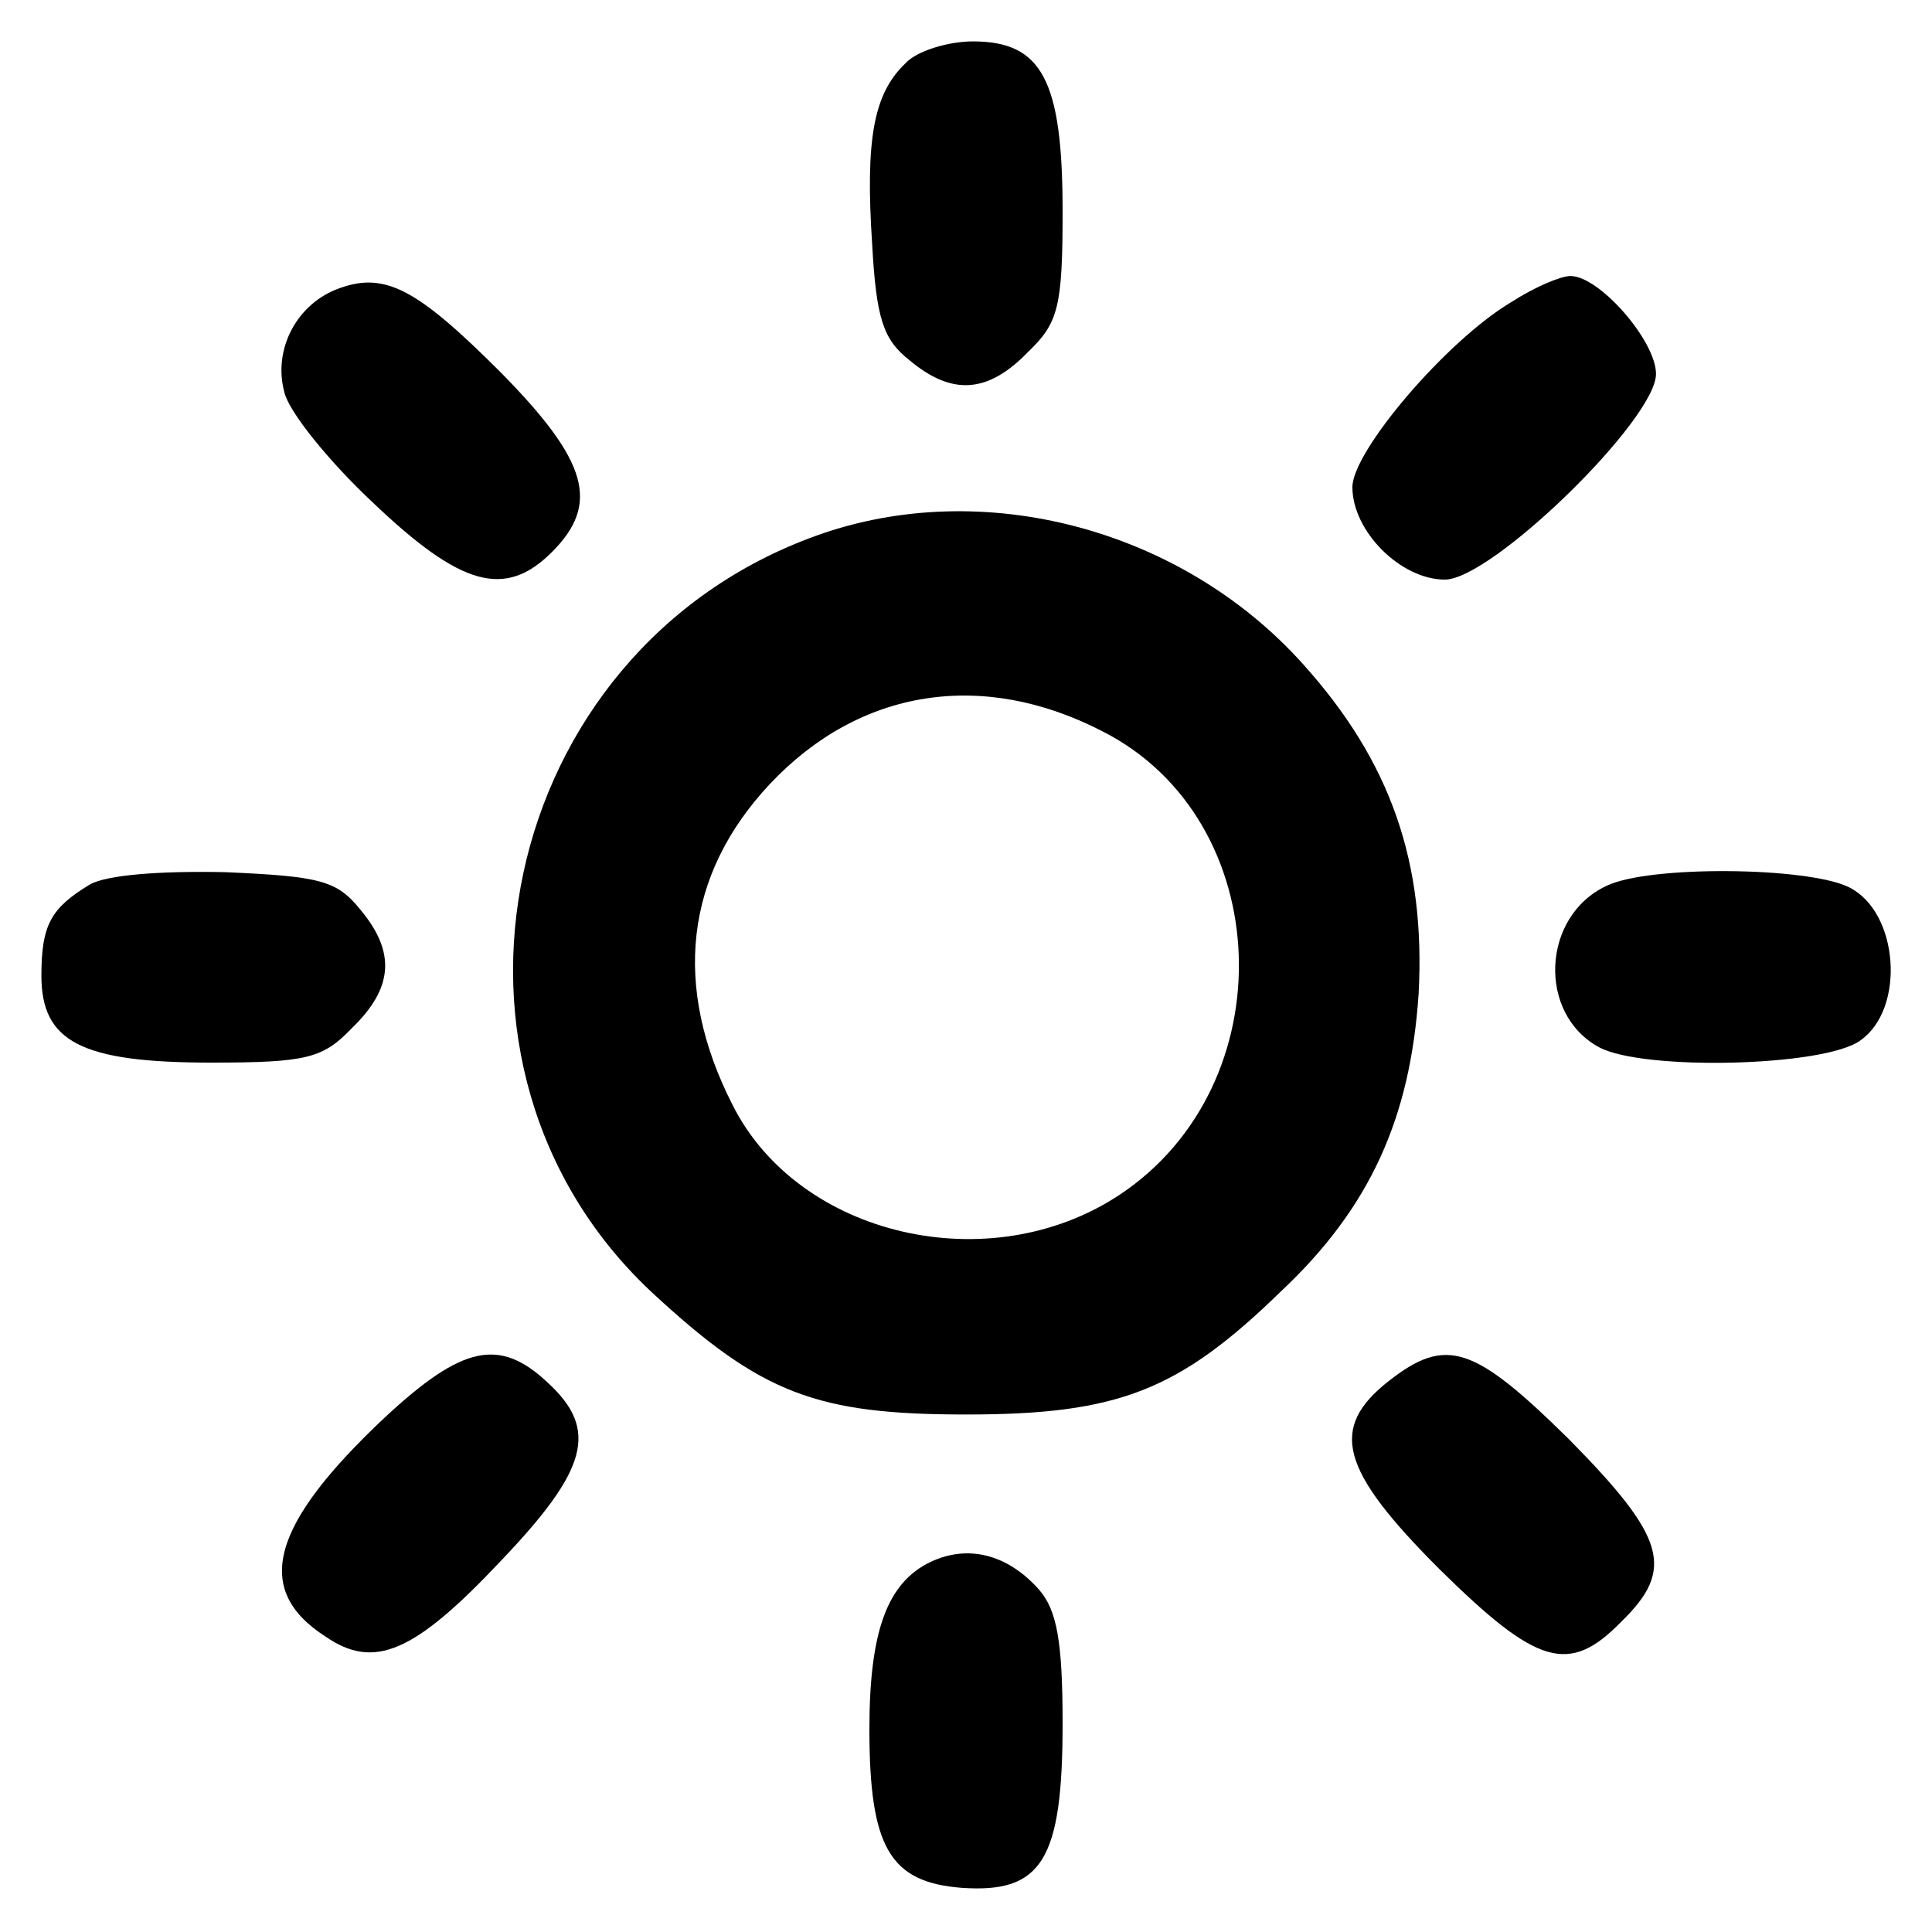
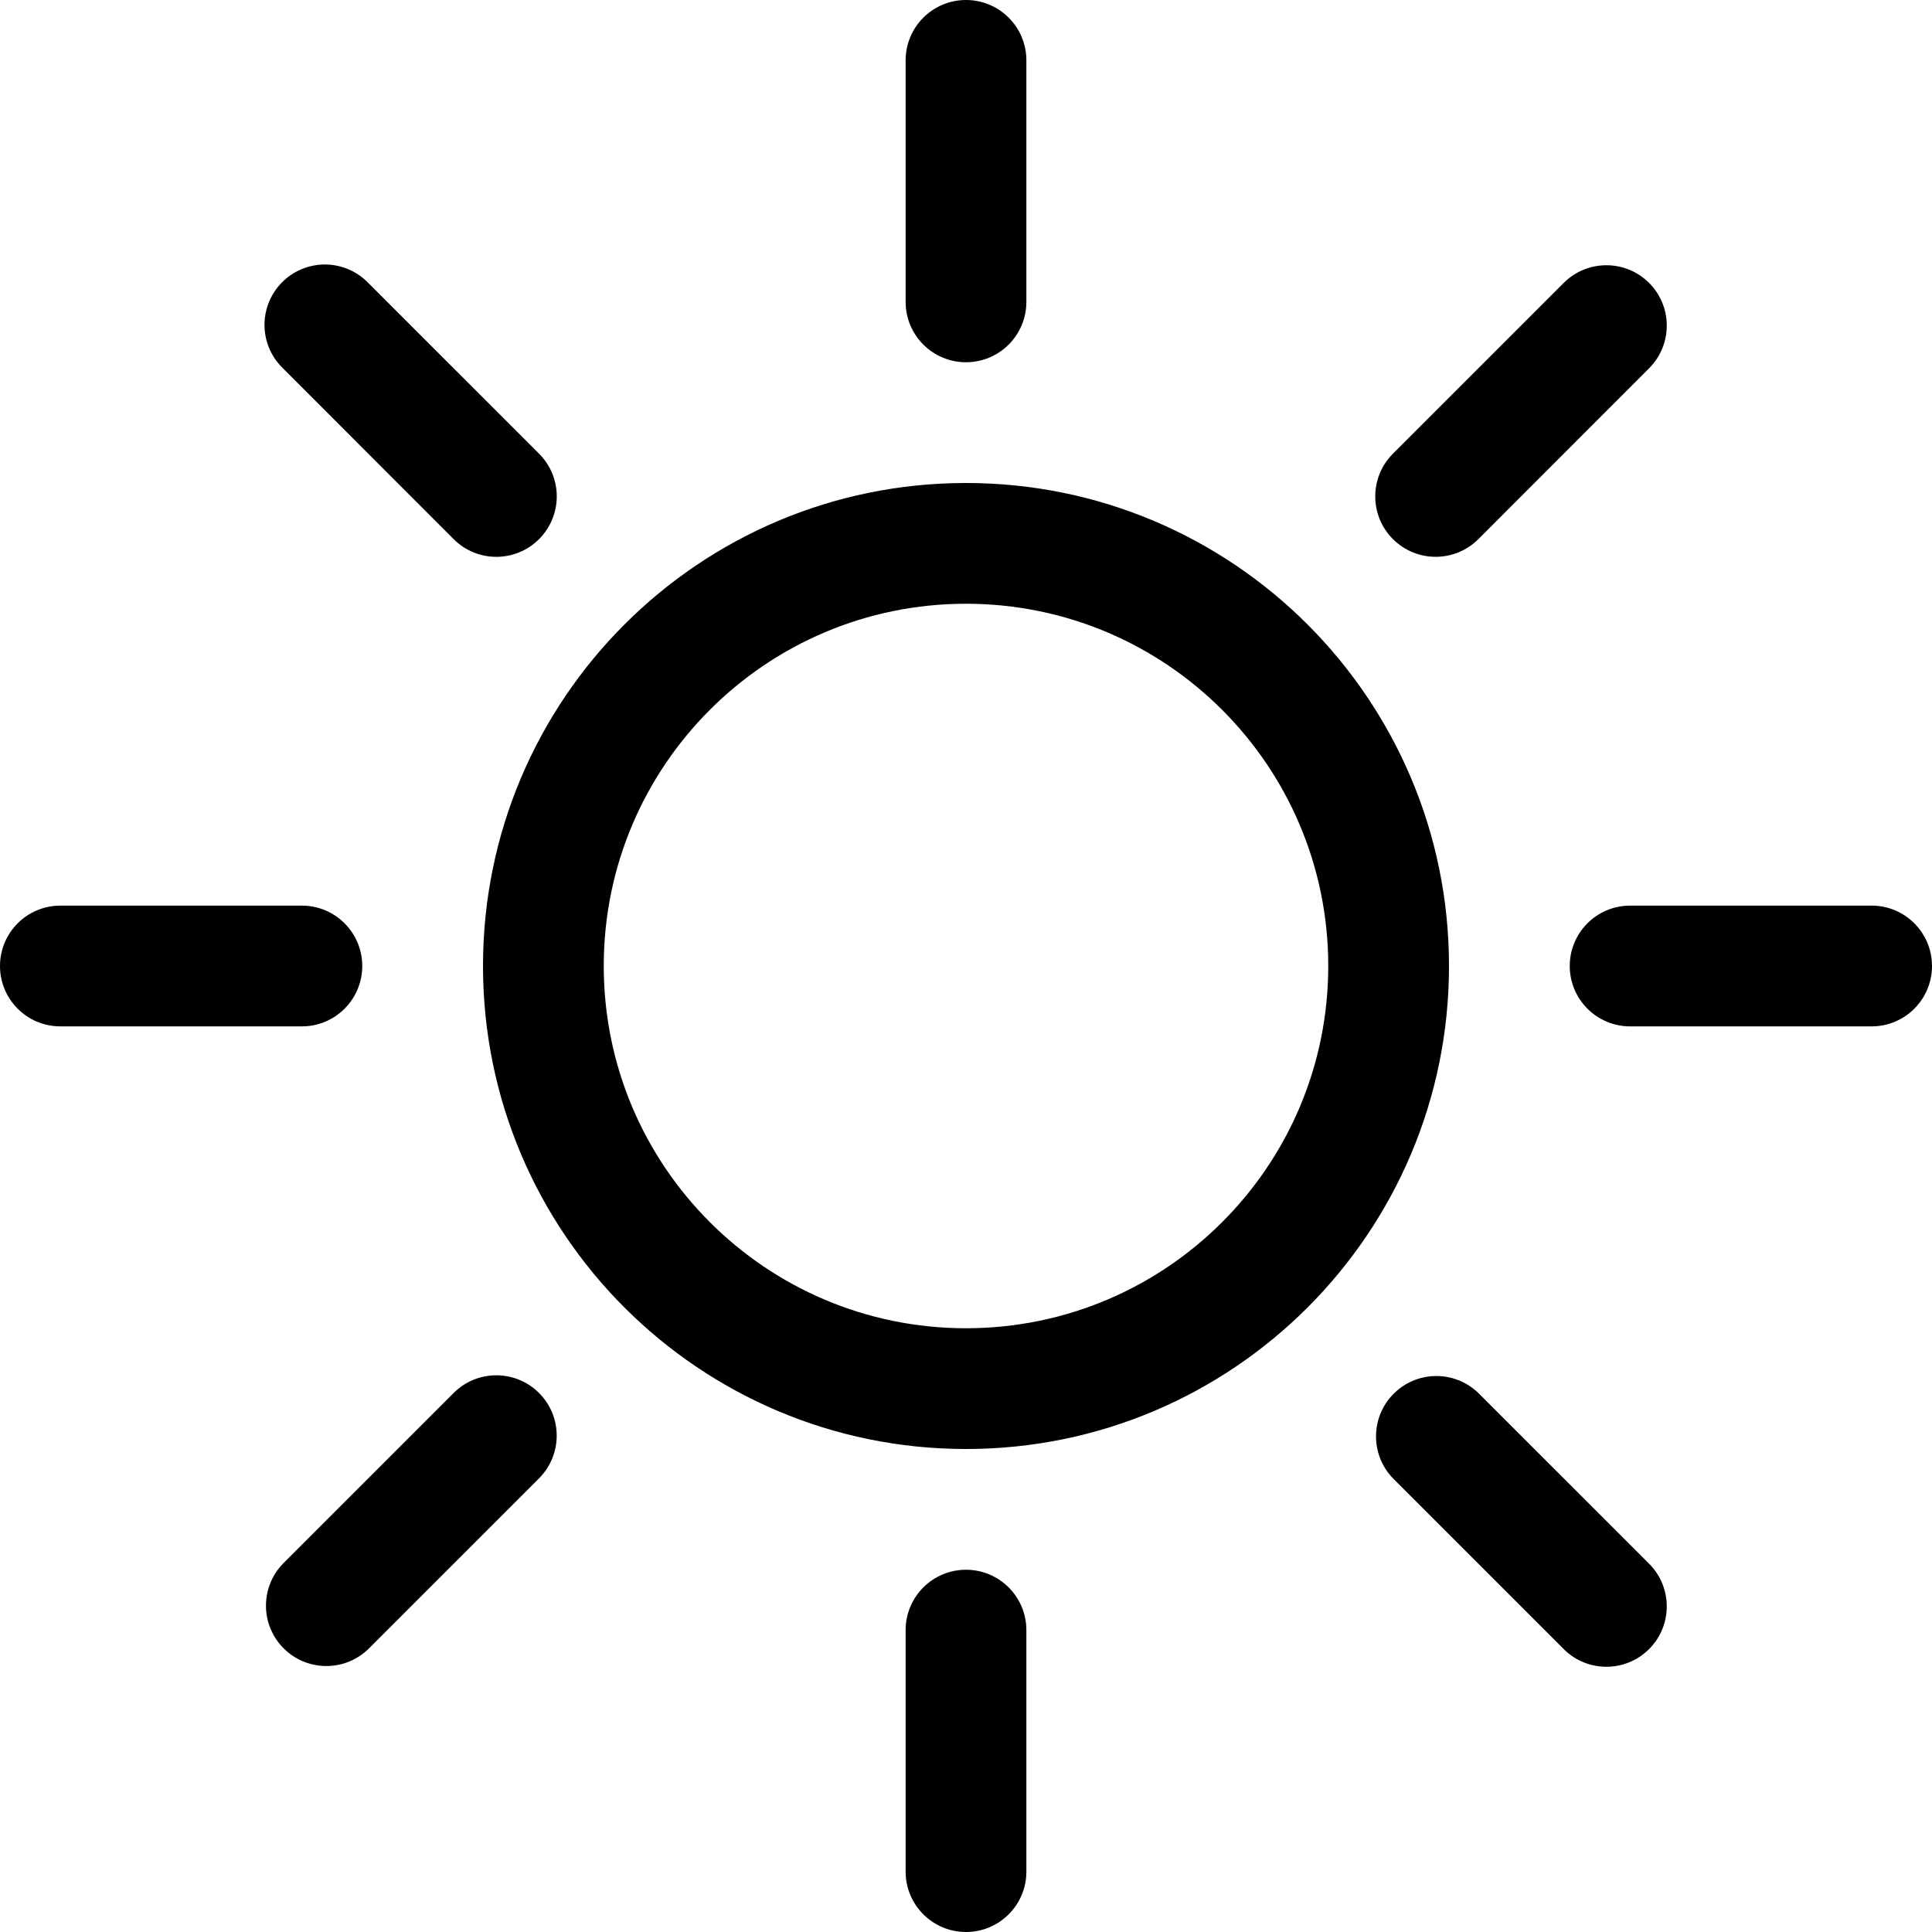
- <svg xmlns="http://www.w3.org/2000/svg" version="1.0" width="140pt" height="140pt" viewBox="0 0 140 140" preserveAspectRatio="xMidYMid meet">
-   <g transform="translate(0,140) scale(0.1,-0.1)" fill="#000000" stroke="none">
-     <path d="M656 1354 c-23 -22 -29 -55 -24 -131 3 -54 8 -69 27 -84 31 -26 57 -24 86 6 22 21 25 33 25 102 0 95 -15 123 -65 123 -18 0 -41 -7 -49 -16z" />
-     <path d="M243 1190 c-29 -12 -45 -44 -37 -74 3 -14 32 -50 64 -80 64 -61 96 -70 130 -36 35 35 26 66 -37 130 -62 62 -85 74 -120 60z" />
-     <path d="M1095 1181 c-47 -28 -115 -108 -115 -134 0 -32 35 -67 67 -67 34 0 153 116 153 149 0 24 -41 71 -62 71 -7 0 -26 -8 -43 -19z" />
-     <path d="M592 1012 c-232 -83 -296 -386 -118 -550 78 -72 118 -87 226 -87 110 0 154 17 228 89 65 61 94 126 100 216 5 95 -20 168 -84 239 -88 98 -232 136 -352 93z m207 -142 c126 -64 133 -256 12 -336 -94 -62 -232 -30 -280 65 -44 86 -35 167 27 233 65 69 154 83 241 38z" />
-     <path d="M65 759 c-28 -17 -35 -29 -35 -66 0 -48 29 -63 123 -63 69 0 81 3 102 25 30 29 32 55 6 86 -17 21 -29 24 -98 27 -47 1 -86 -2 -98 -9z" />
-     <path d="M1164 758 c-47 -22 -50 -93 -5 -117 32 -17 163 -14 189 5 33 23 28 93 -8 111 -30 15 -146 16 -176 1z" />
-     <path d="M279 373 c-83 -78 -96 -125 -43 -159 35 -24 64 -12 127 55 63 66 71 95 34 129 -35 33 -62 27 -118 -25z" />
-     <path d="M1006 399 c-43 -34 -35 -64 37 -136 71 -70 94 -77 132 -38 39 38 32 61 -38 132 -69 68 -89 75 -131 42z" />
-     <path d="M674 268 c-31 -15 -44 -50 -44 -121 0 -86 15 -111 67 -115 58 -4 73 20 73 119 0 59 -4 82 -17 97 -23 26 -52 33 -79 20z" />
-   </g>
+ <svg xmlns="http://www.w3.org/2000/svg" width="1em" height="1em" viewBox="0 0 16 16" class="bi bi-brightness-high" fill="currentColor">
+   <path fill-rule="evenodd" d="M8 11a3 3 0 1 0 0-6 3 3 0 0 0 0 6zm0 1a4 4 0 1 0 0-8 4 4 0 0 0 0 8zM8 0a.5.5 0 0 1 .5.5v2a.5.5 0 0 1-1 0v-2A.5.5 0 0 1 8 0zm0 13a.5.5 0 0 1 .5.5v2a.5.5 0 0 1-1 0v-2A.5.5 0 0 1 8 13zm8-5a.5.5 0 0 1-.5.5h-2a.5.5 0 0 1 0-1h2a.5.5 0 0 1 .5.5zM3 8a.5.5 0 0 1-.5.5h-2a.5.5 0 0 1 0-1h2A.5.5 0 0 1 3 8zm10.657-5.657a.5.5 0 0 1 0 .707l-1.414 1.415a.5.5 0 1 1-.707-.708l1.414-1.414a.5.5 0 0 1 .707 0zm-9.193 9.193a.5.5 0 0 1 0 .707L3.05 13.657a.5.5 0 0 1-.707-.707l1.414-1.414a.5.5 0 0 1 .707 0zm9.193 2.121a.5.5 0 0 1-.707 0l-1.414-1.414a.5.5 0 0 1 .707-.707l1.414 1.414a.5.5 0 0 1 0 .707zM4.464 4.465a.5.5 0 0 1-.707 0L2.343 3.05a.5.5 0 1 1 .707-.707l1.414 1.414a.5.5 0 0 1 0 .708z" />
</svg>
